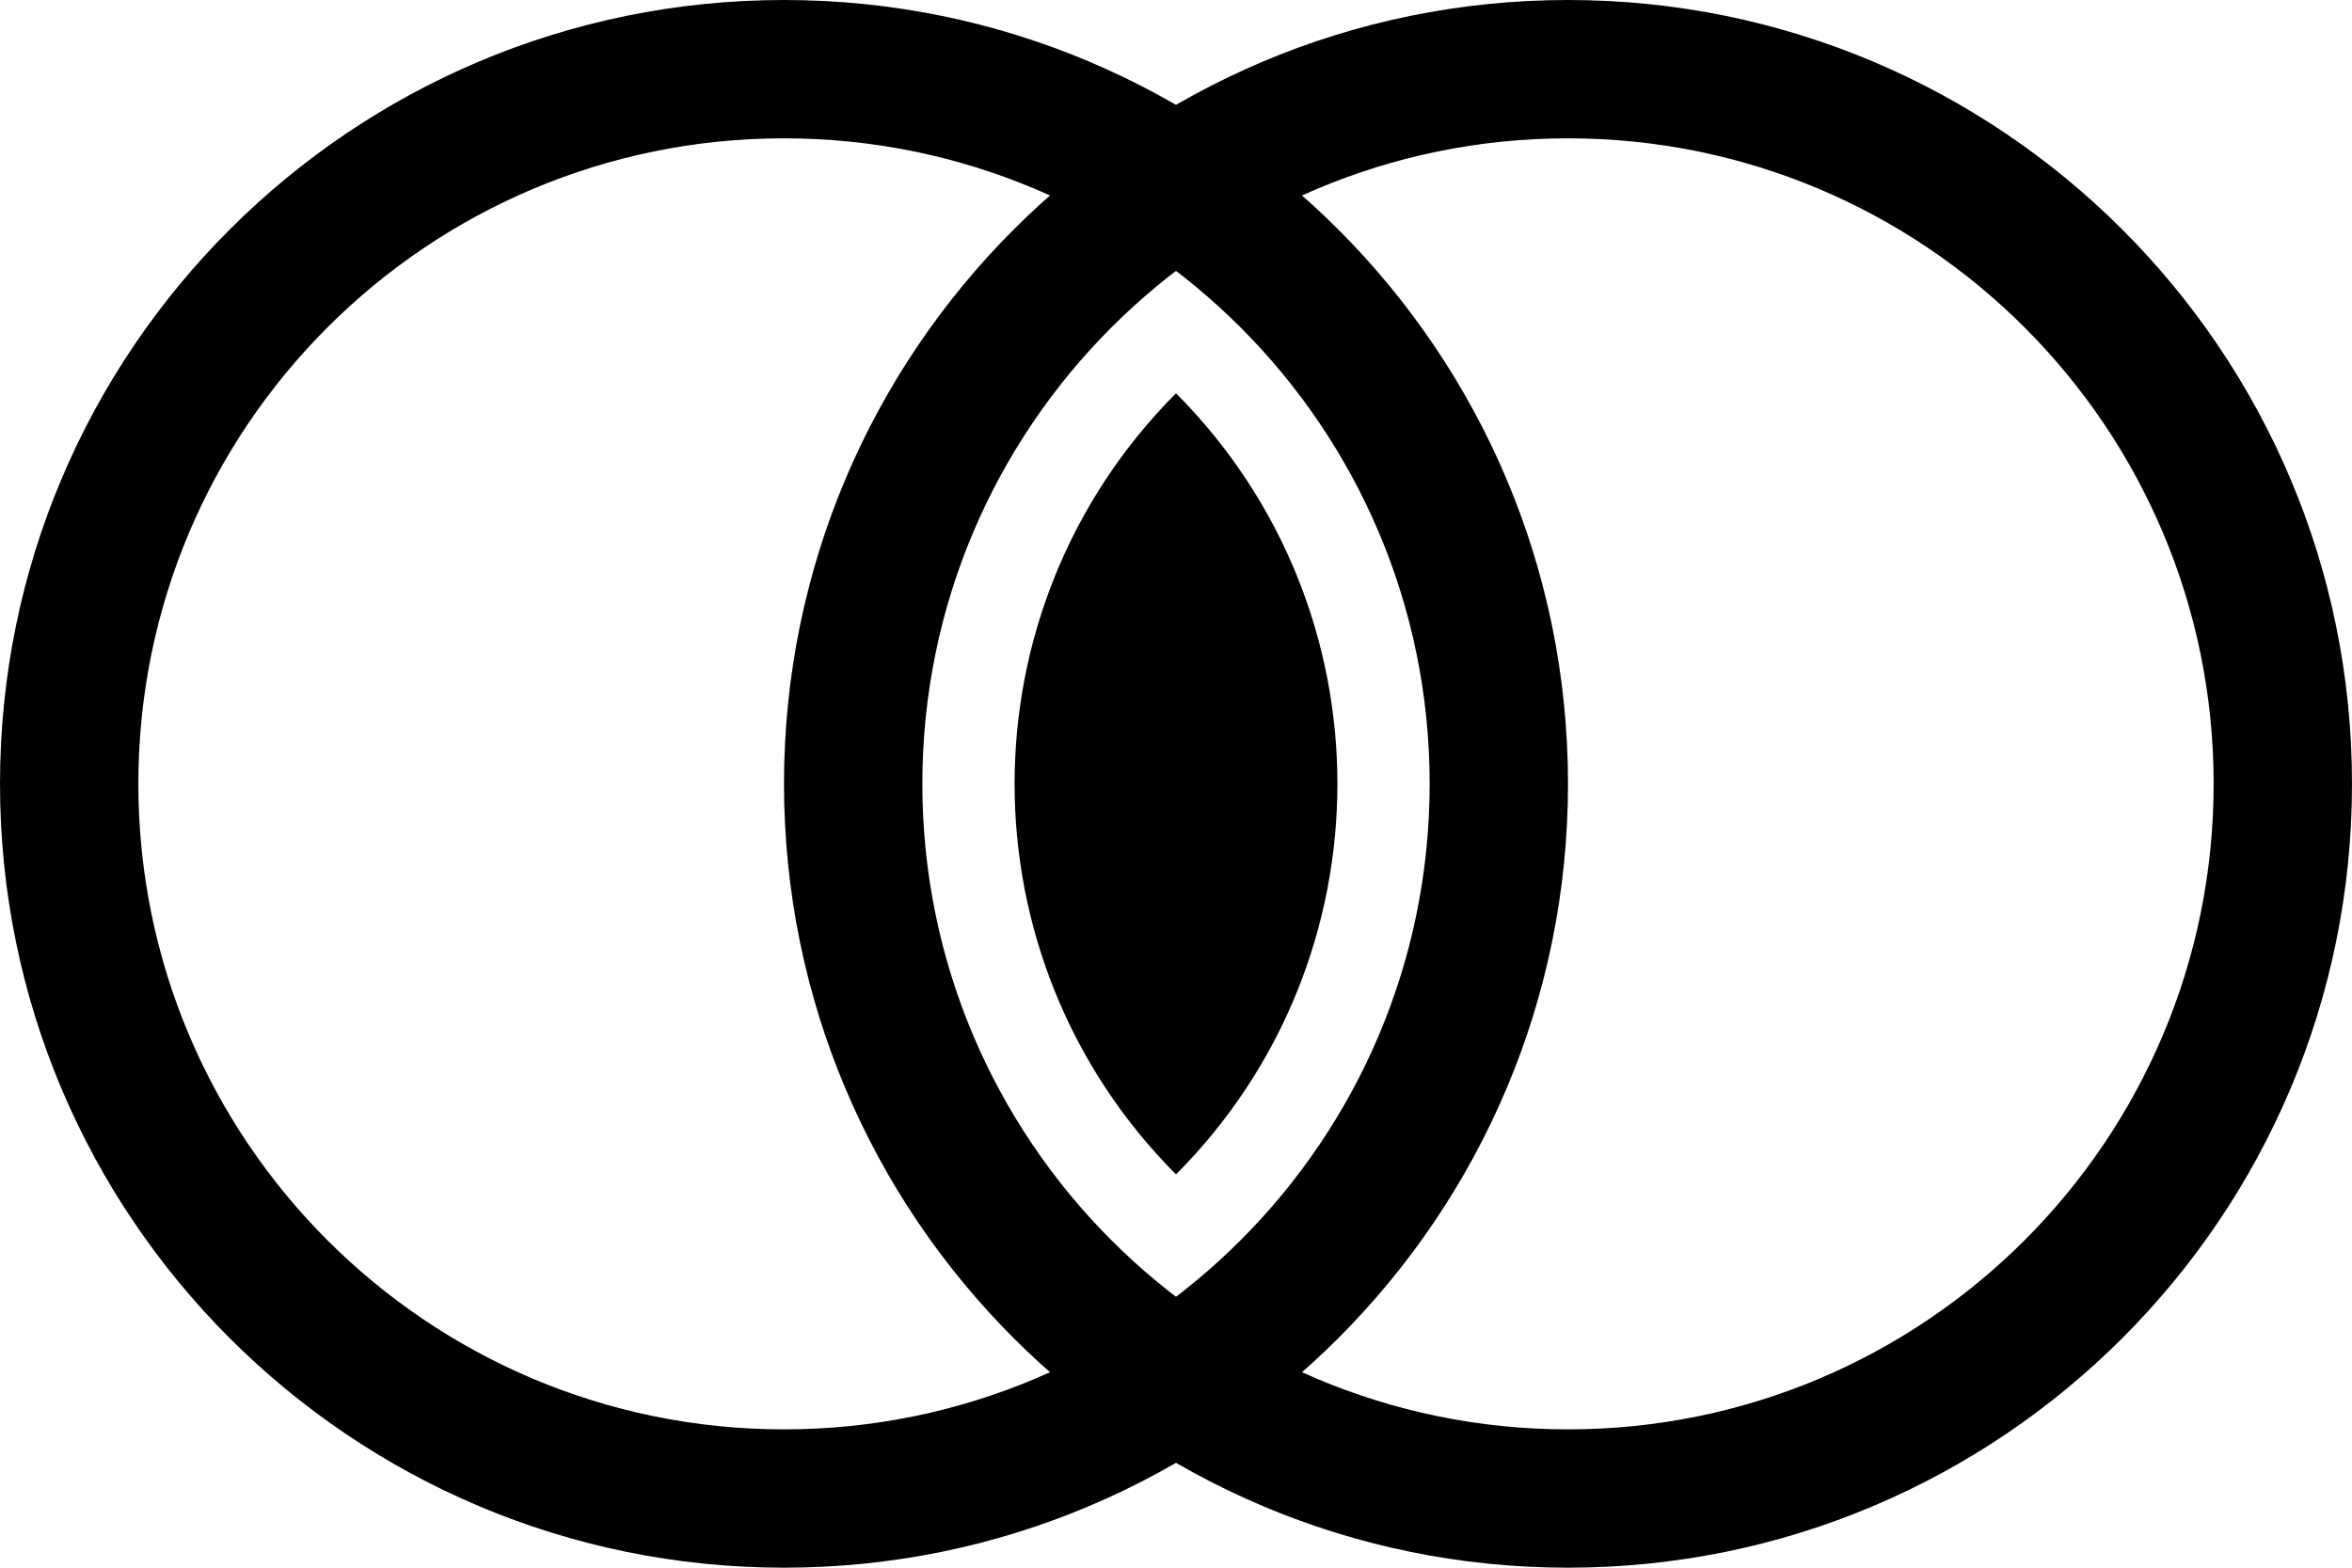
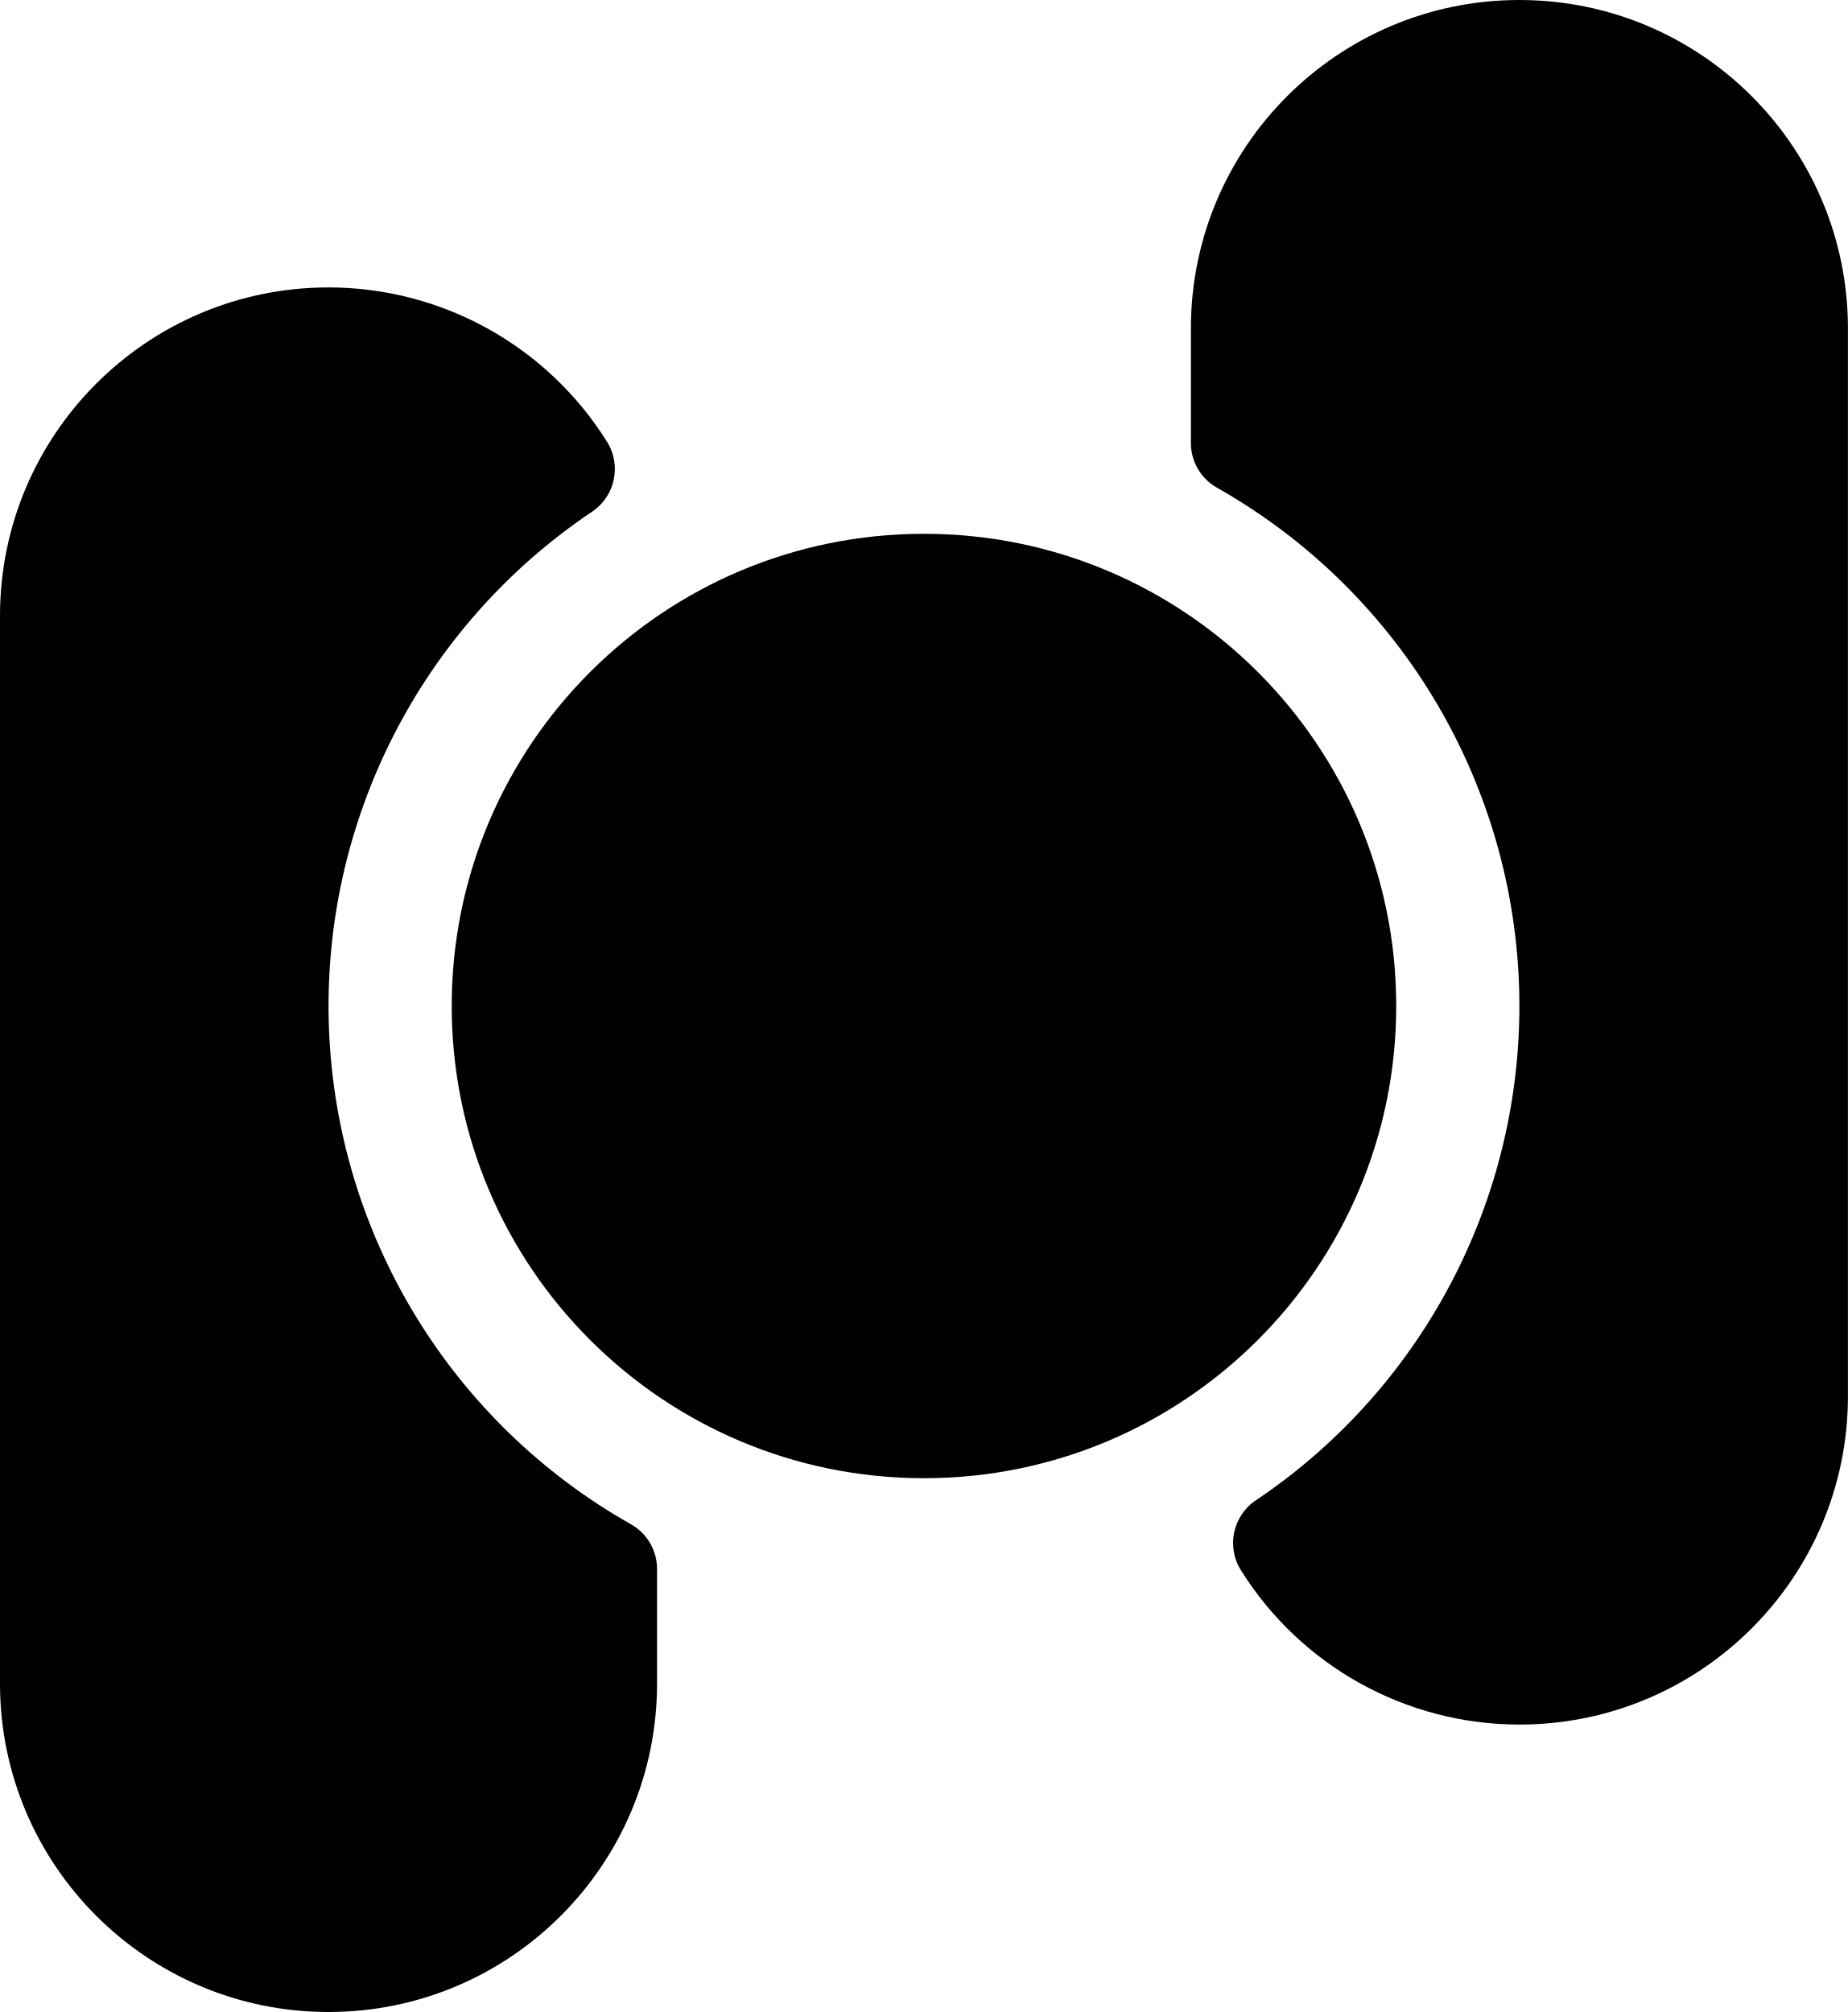
- <svg xmlns="http://www.w3.org/2000/svg" viewBox="13 30 102 68" fill="currentColor">
-   <path fill-rule="evenodd" d="M13 64a34 34 0 1 0 68 0a34 34 0 1 0-68 0ZM19 64a28 28 0 1 0 56 0a28 28 0 1 0-56 0Z" />
-   <path fill-rule="evenodd" d="M47 64a34 34 0 1 0 68 0a34 34 0 1 0-68 0ZM53 64a28 28 0 1 0 56 0a28 28 0 1 0-56 0Z" />
-   <path d="M64 47.059A24 24 0 0 1 64 80.941A24 24 0 0 1 64 47.059Z" />
+ <svg xmlns="http://www.w3.org/2000/svg" viewBox="38 30 180 196" fill="currentColor">
+   <path d="M38 90A32 32 0 0 1 70 58A32 32 0 0 1 97.13 73.04A5 5 0 0 1 95.68 79.84A58 58 0 0 0 99.46 178.49A5 5 0 0 1 102 182.85L102 194A32 32 0 0 1 70 226A32 32 0 0 1 38 194ZM218 166A32 32 0 0 1 186 198A32 32 0 0 1 158.87 182.96A5 5 0 0 1 160.32 176.16A58 58 0 0 0 156.54 77.51A5 5 0 0 1 154 73.15L154 62A32 32 0 0 1 186 30A32 32 0 0 1 218 62Z" />
+   <circle cx="128" cy="128" r="46" />
</svg>
